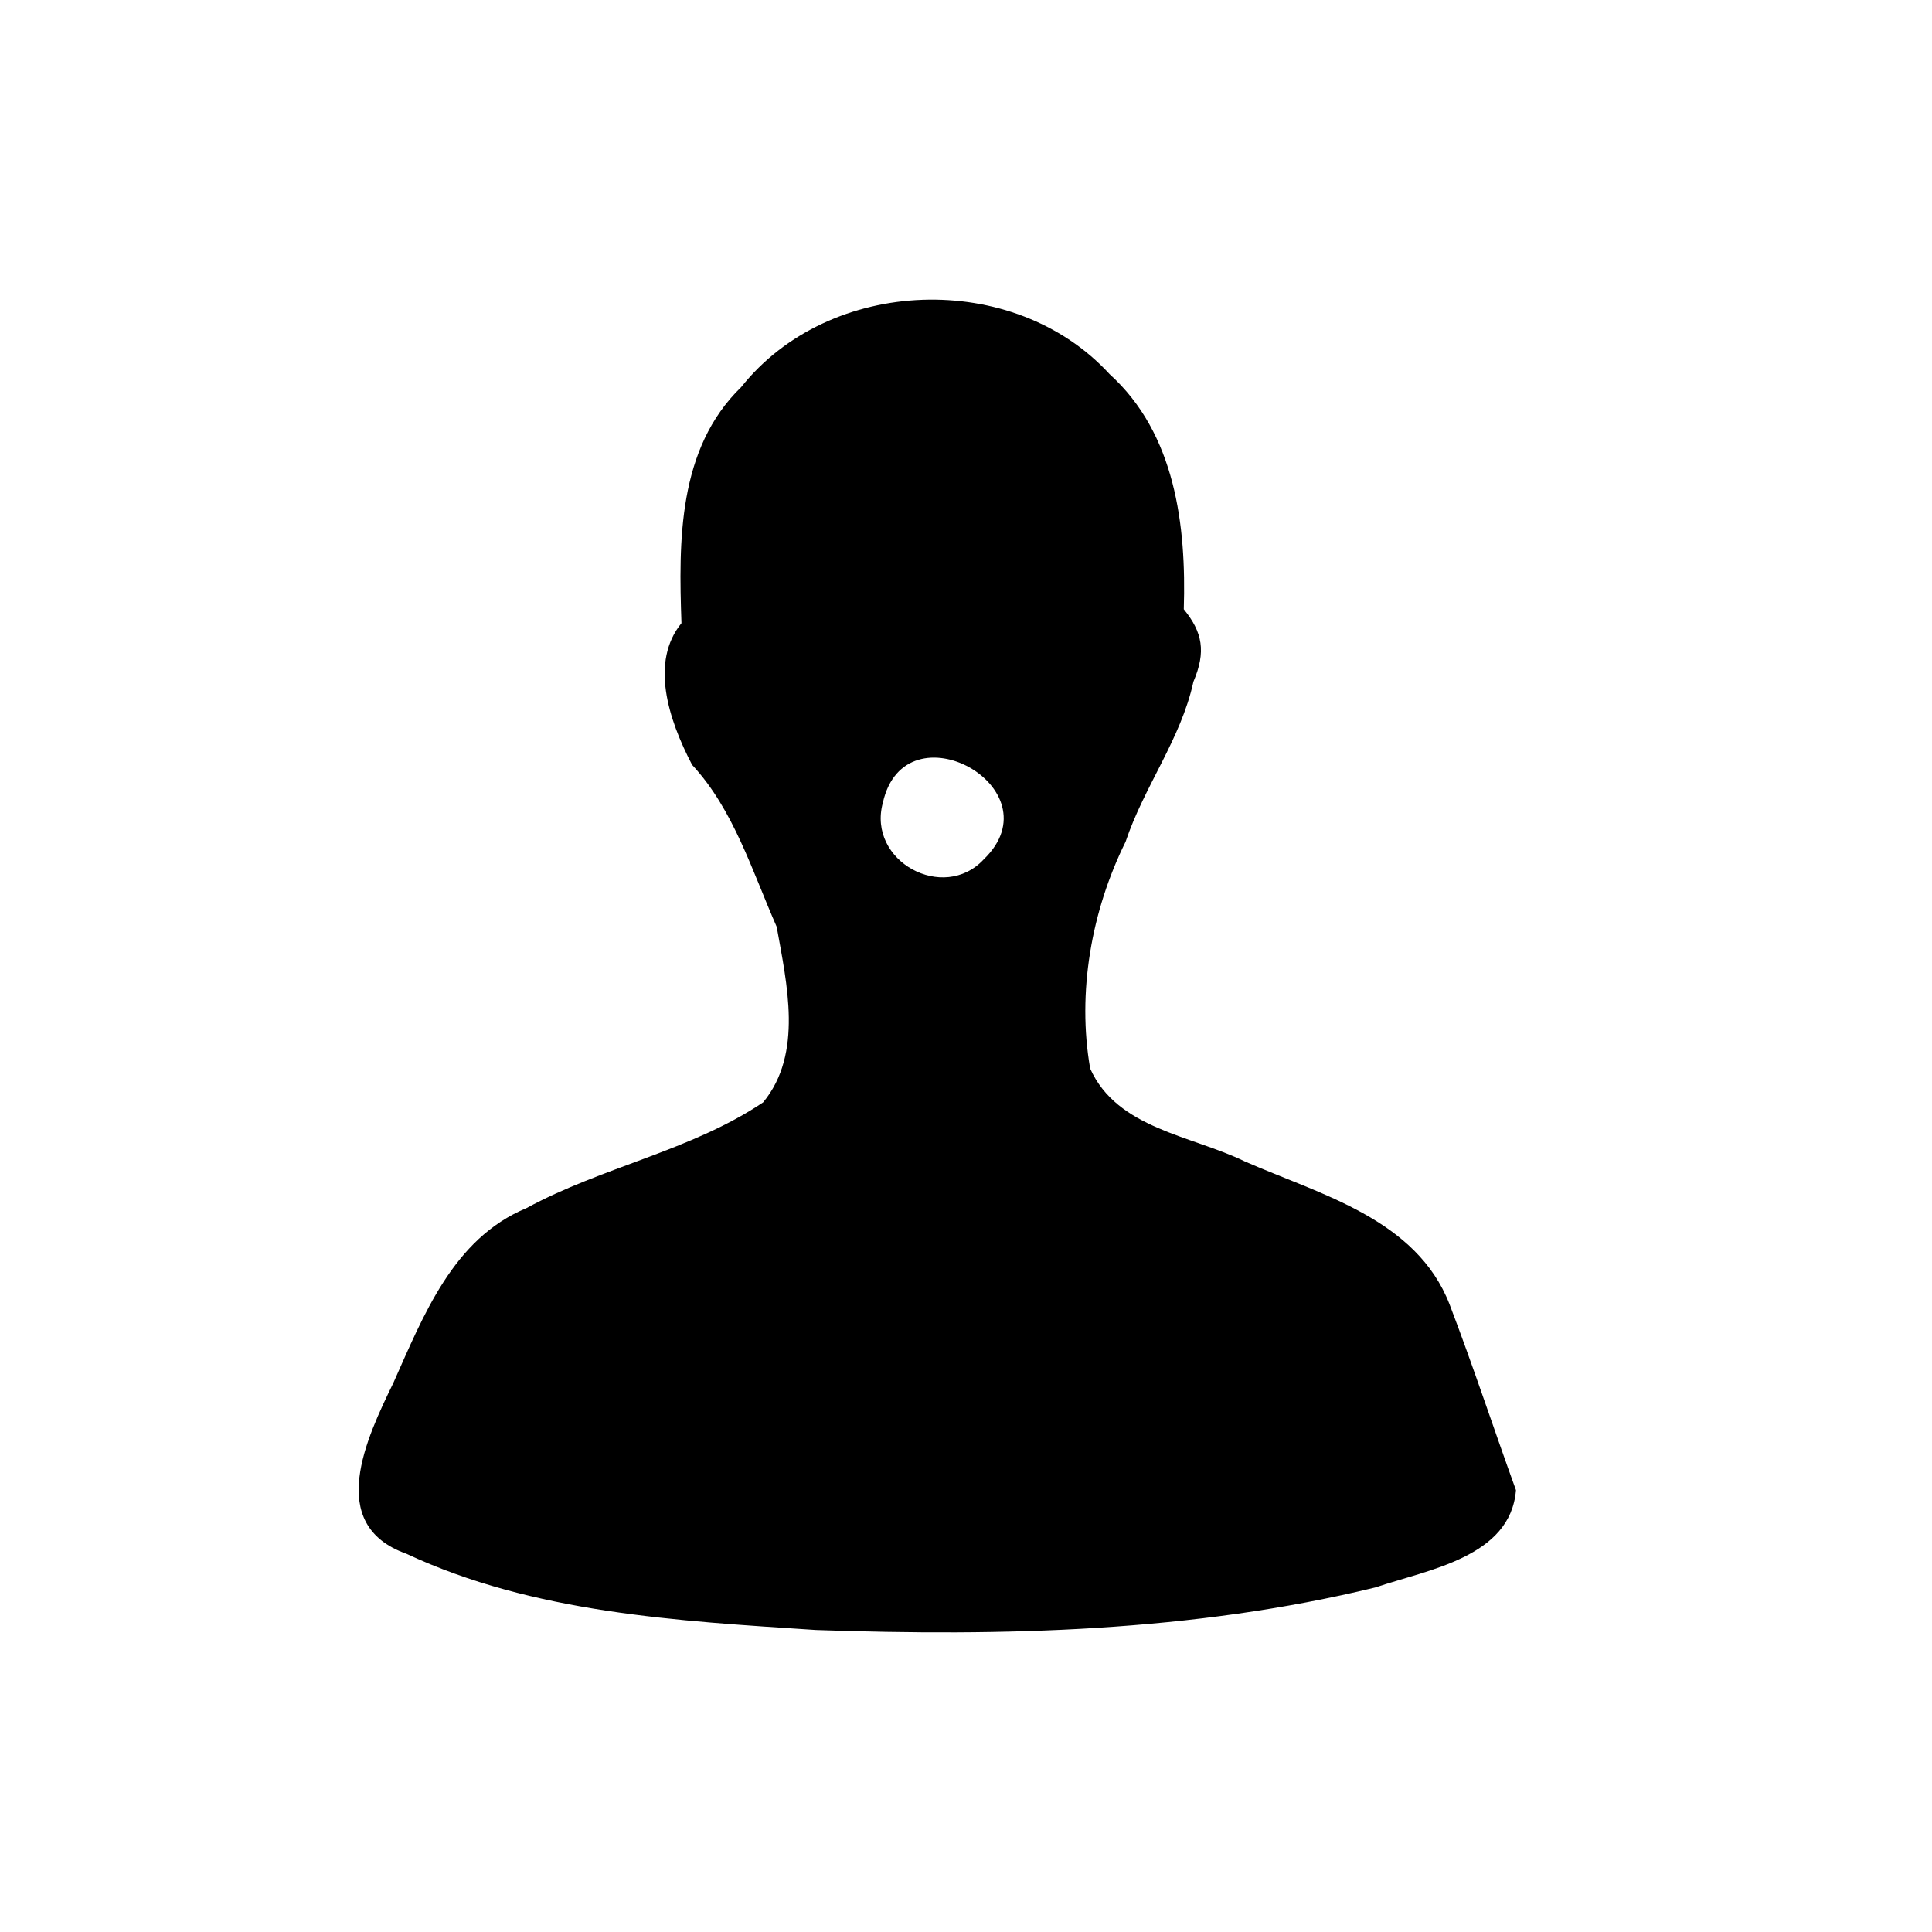
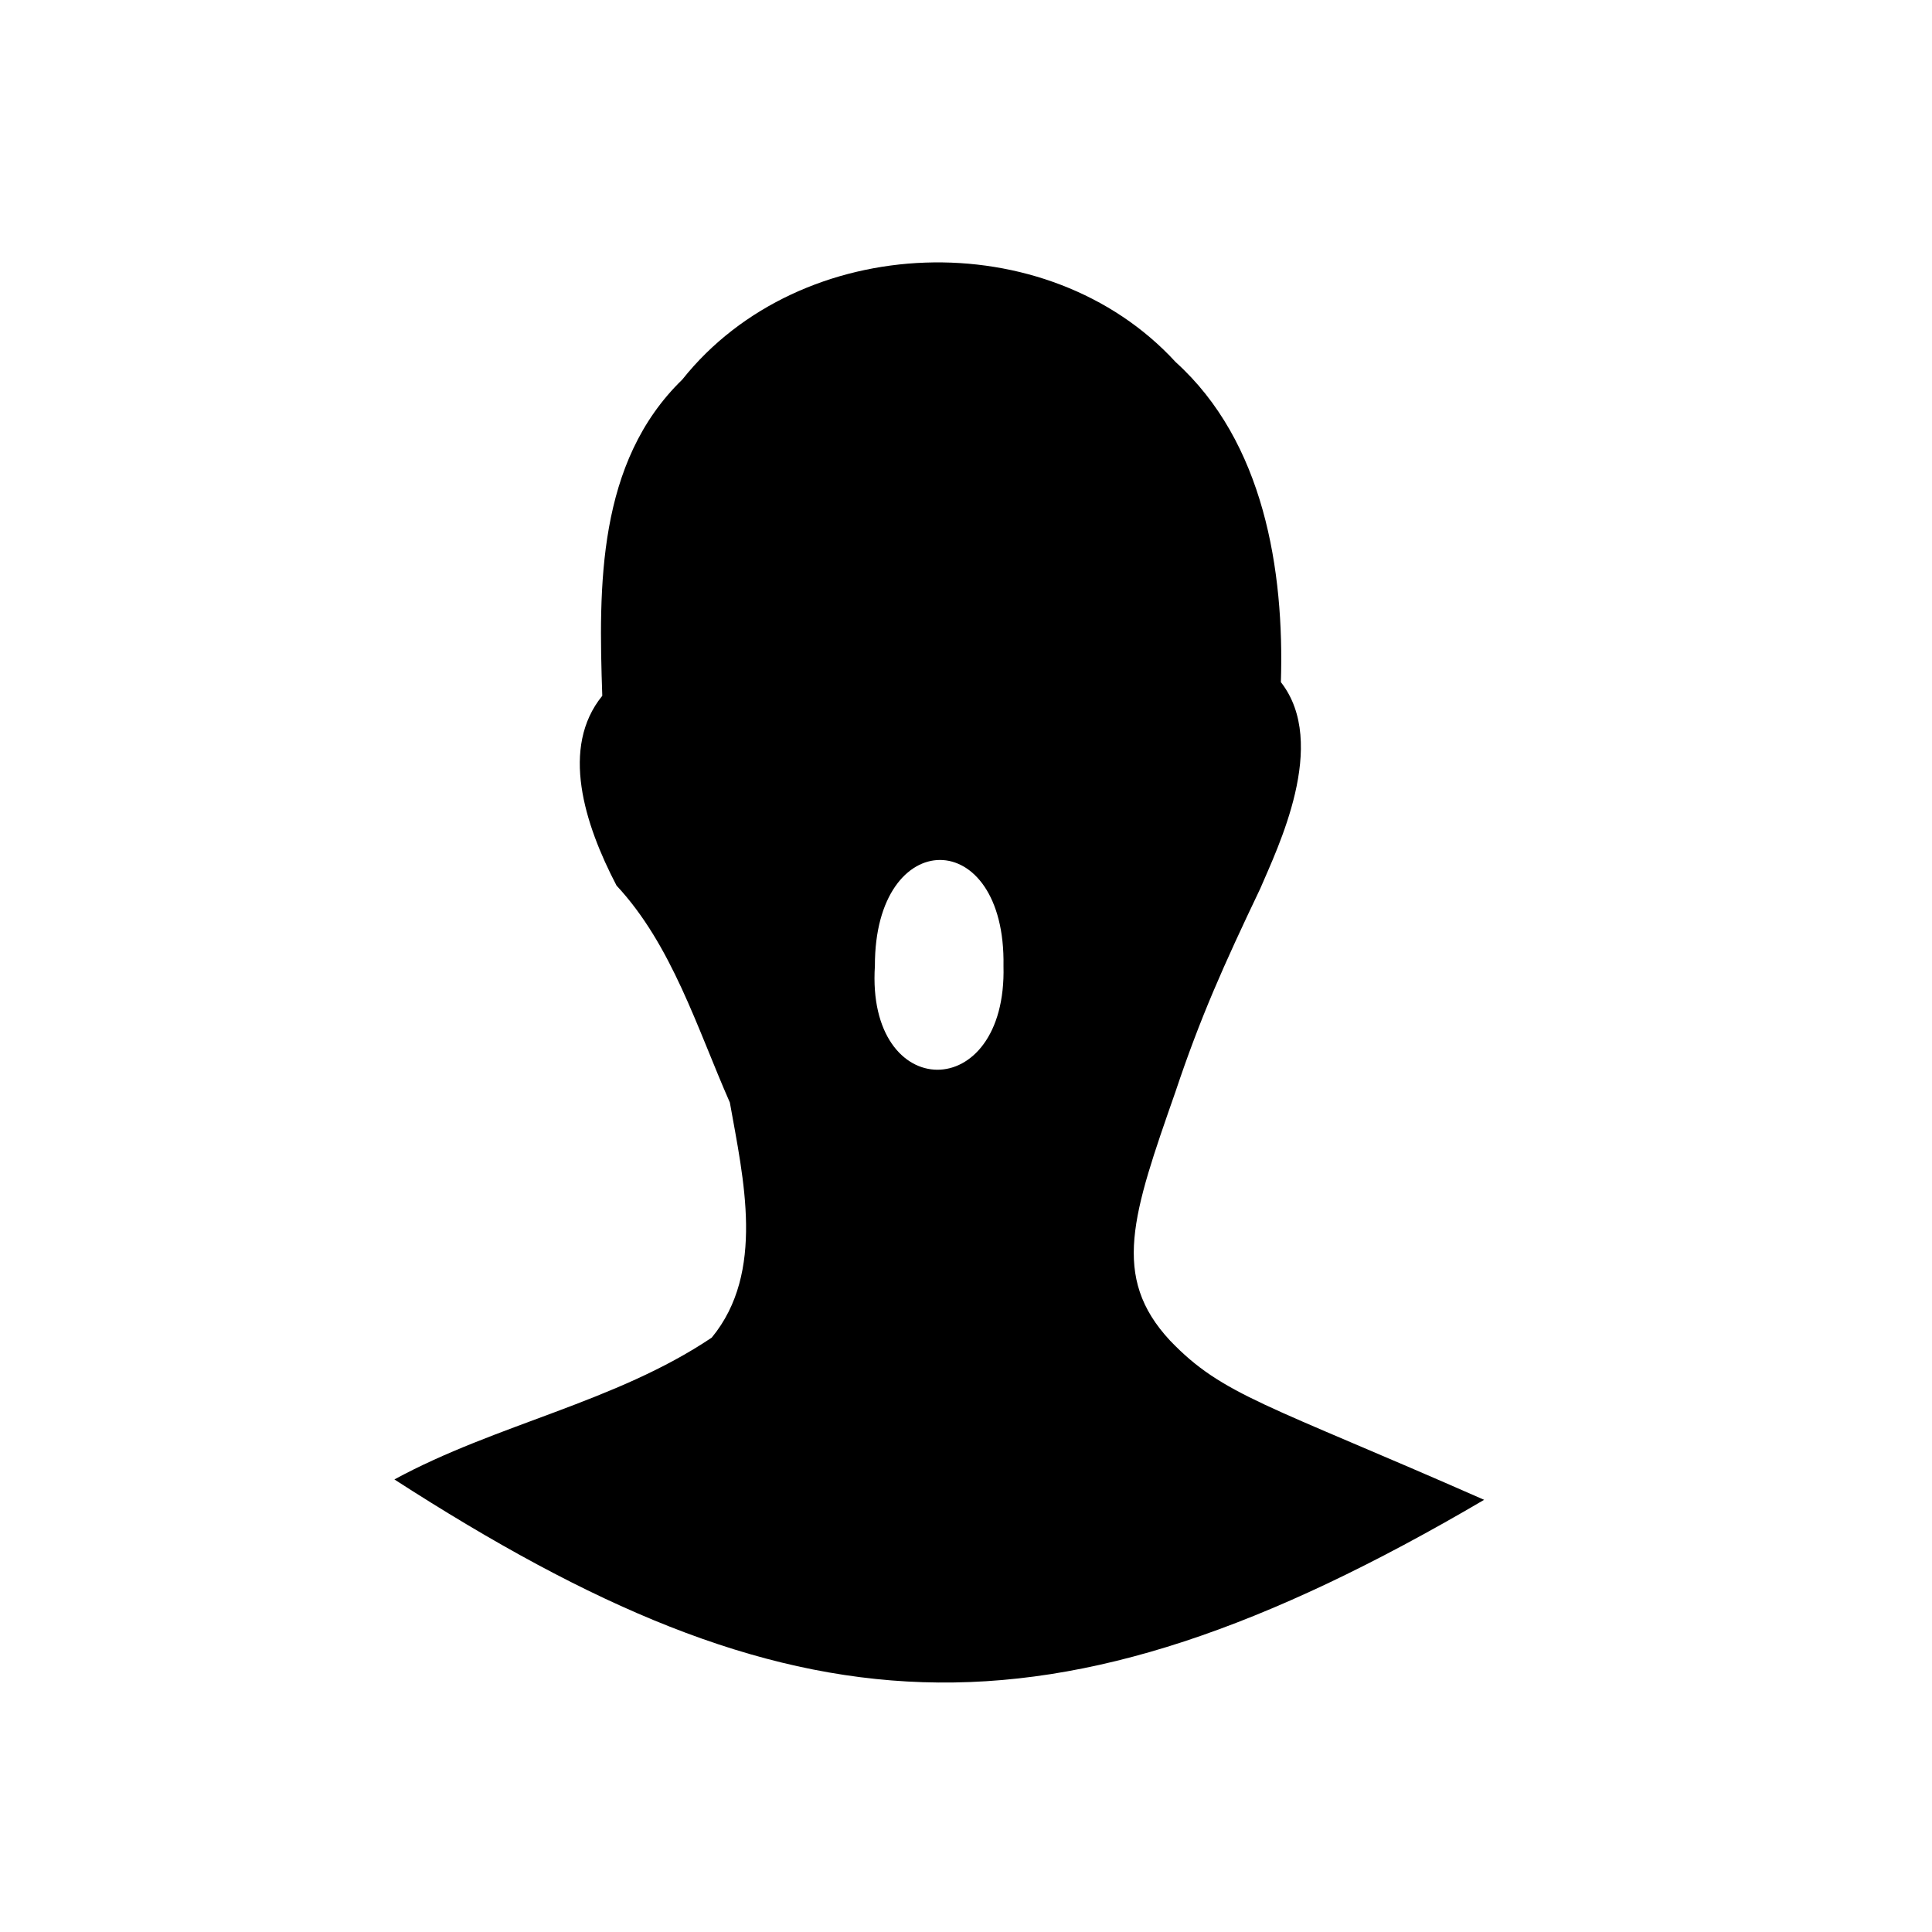
<svg xmlns="http://www.w3.org/2000/svg" version="1.1" width="1000" height="1000" id="svg2">
  <defs id="defs4" />
  <g style="font-size:600px;font-style:normal;font-variant:normal;font-weight:normal;font-stretch:normal;line-height:125%;letter-spacing:0px;word-spacing:0px;fill:#000000;fill-opacity:1;stroke:none;font-family:Emmentaler;-inkscape-font-specification:Emmentaler" id="text5163" />
  <g style="font-size:600px;font-style:normal;font-variant:normal;font-weight:normal;font-stretch:normal;line-height:125%;letter-spacing:0px;word-spacing:0px;fill:#000000;fill-opacity:1;stroke:none;font-family:Emmentaler;-inkscape-font-specification:Emmentaler" id="text5167" />
  <path id="path3093" d="m -665.172,1856.131 0,-264 565.5,0 565.5,0 0,264 0,264 -565.5,0 -565.5,0 0,-264 z" style="fill:#fefefe" />
-   <path style="fill:#000000" d="M 422.226,843.674 C 350.697,838.992 276.18,834.987 210.263,804.178 c -42.121,-14.965 -20.341,-60.226 -6.722,-88.253 15.517,-34.711 30.961,-74.853 68.854,-90.557 39.4,-21.436 85.316,-29.741 122.616,-54.798 20.812,-25.231 12.229,-61.457 7.006,-90.849 -12.675,-28.797 -22.387,-60.85 -43.783,-83.826 -12.502,-23.931 -21.746,-53.407 -5.511,-73.337 -1.459,-42.328 -1.971,-90.264 30.916,-122.194 45.727,-57.45 141.059,-60.819 190.665,-6.725 34.068,30.781 39.779,78.434 38.419,121.704 9.708,11.915 11.609,21.962 4.992,37.497 -6.507,29.81 -25.524,54.166 -35.125,82.879 -17.689,35.75 -25.162,77.969 -18.325,117.353 13.965,31.187 52.459,34.592 80.112,48.114 39.175,17.167 88.714,29.716 105.901,73.915 12.157,31.774 22.817,64.33 34.38,96.195 -2.796,34.73 -45.622,41.154 -72.682,50.333 -94.521,23.047 -192.958,25.431 -289.751,22.046 z m 87.008,-398.922 c 38.049,-36.776 -40.856,-80.474 -52.281,-29.228 -8.224,30.271 31.434,51.786 52.281,29.228 z" id="path3079" />
+   <path style="fill:#000000" d="m 204.142,765.758 c 52.776,-28.714 114.282,-39.838 164.245,-73.403 27.878,-33.797 16.38,-82.322 9.385,-121.693 -16.979,-38.574 -29.988,-81.51 -58.648,-112.286 -16.747,-32.056 -29.129,-71.54 -7.382,-98.236 -1.954,-56.699 -2.64,-120.91 41.413,-163.679 61.252,-76.955 188.95,-81.467 255.398,-9.009 45.634,41.231 56.251,107.666 54.43,165.627 24.929,31.86 -1.806,86.021 -10.669,106.831 -19.103,40.062 -31.044,66.753 -43.904,105.215 -22.211,63.468 -33.475,95.784 -2.802,128.747 27.299,28.49 49.818,32.765 162.574,82.429 C 540.762,909.919 408.924,897.942 204.142,765.758 z M 519.403,499.971 c 1.279,-73.112 -66.707,-73.151 -66.56,0 -4.577,71.314 68.447,71.954 66.56,0 z" id="path3079" />
</svg>
